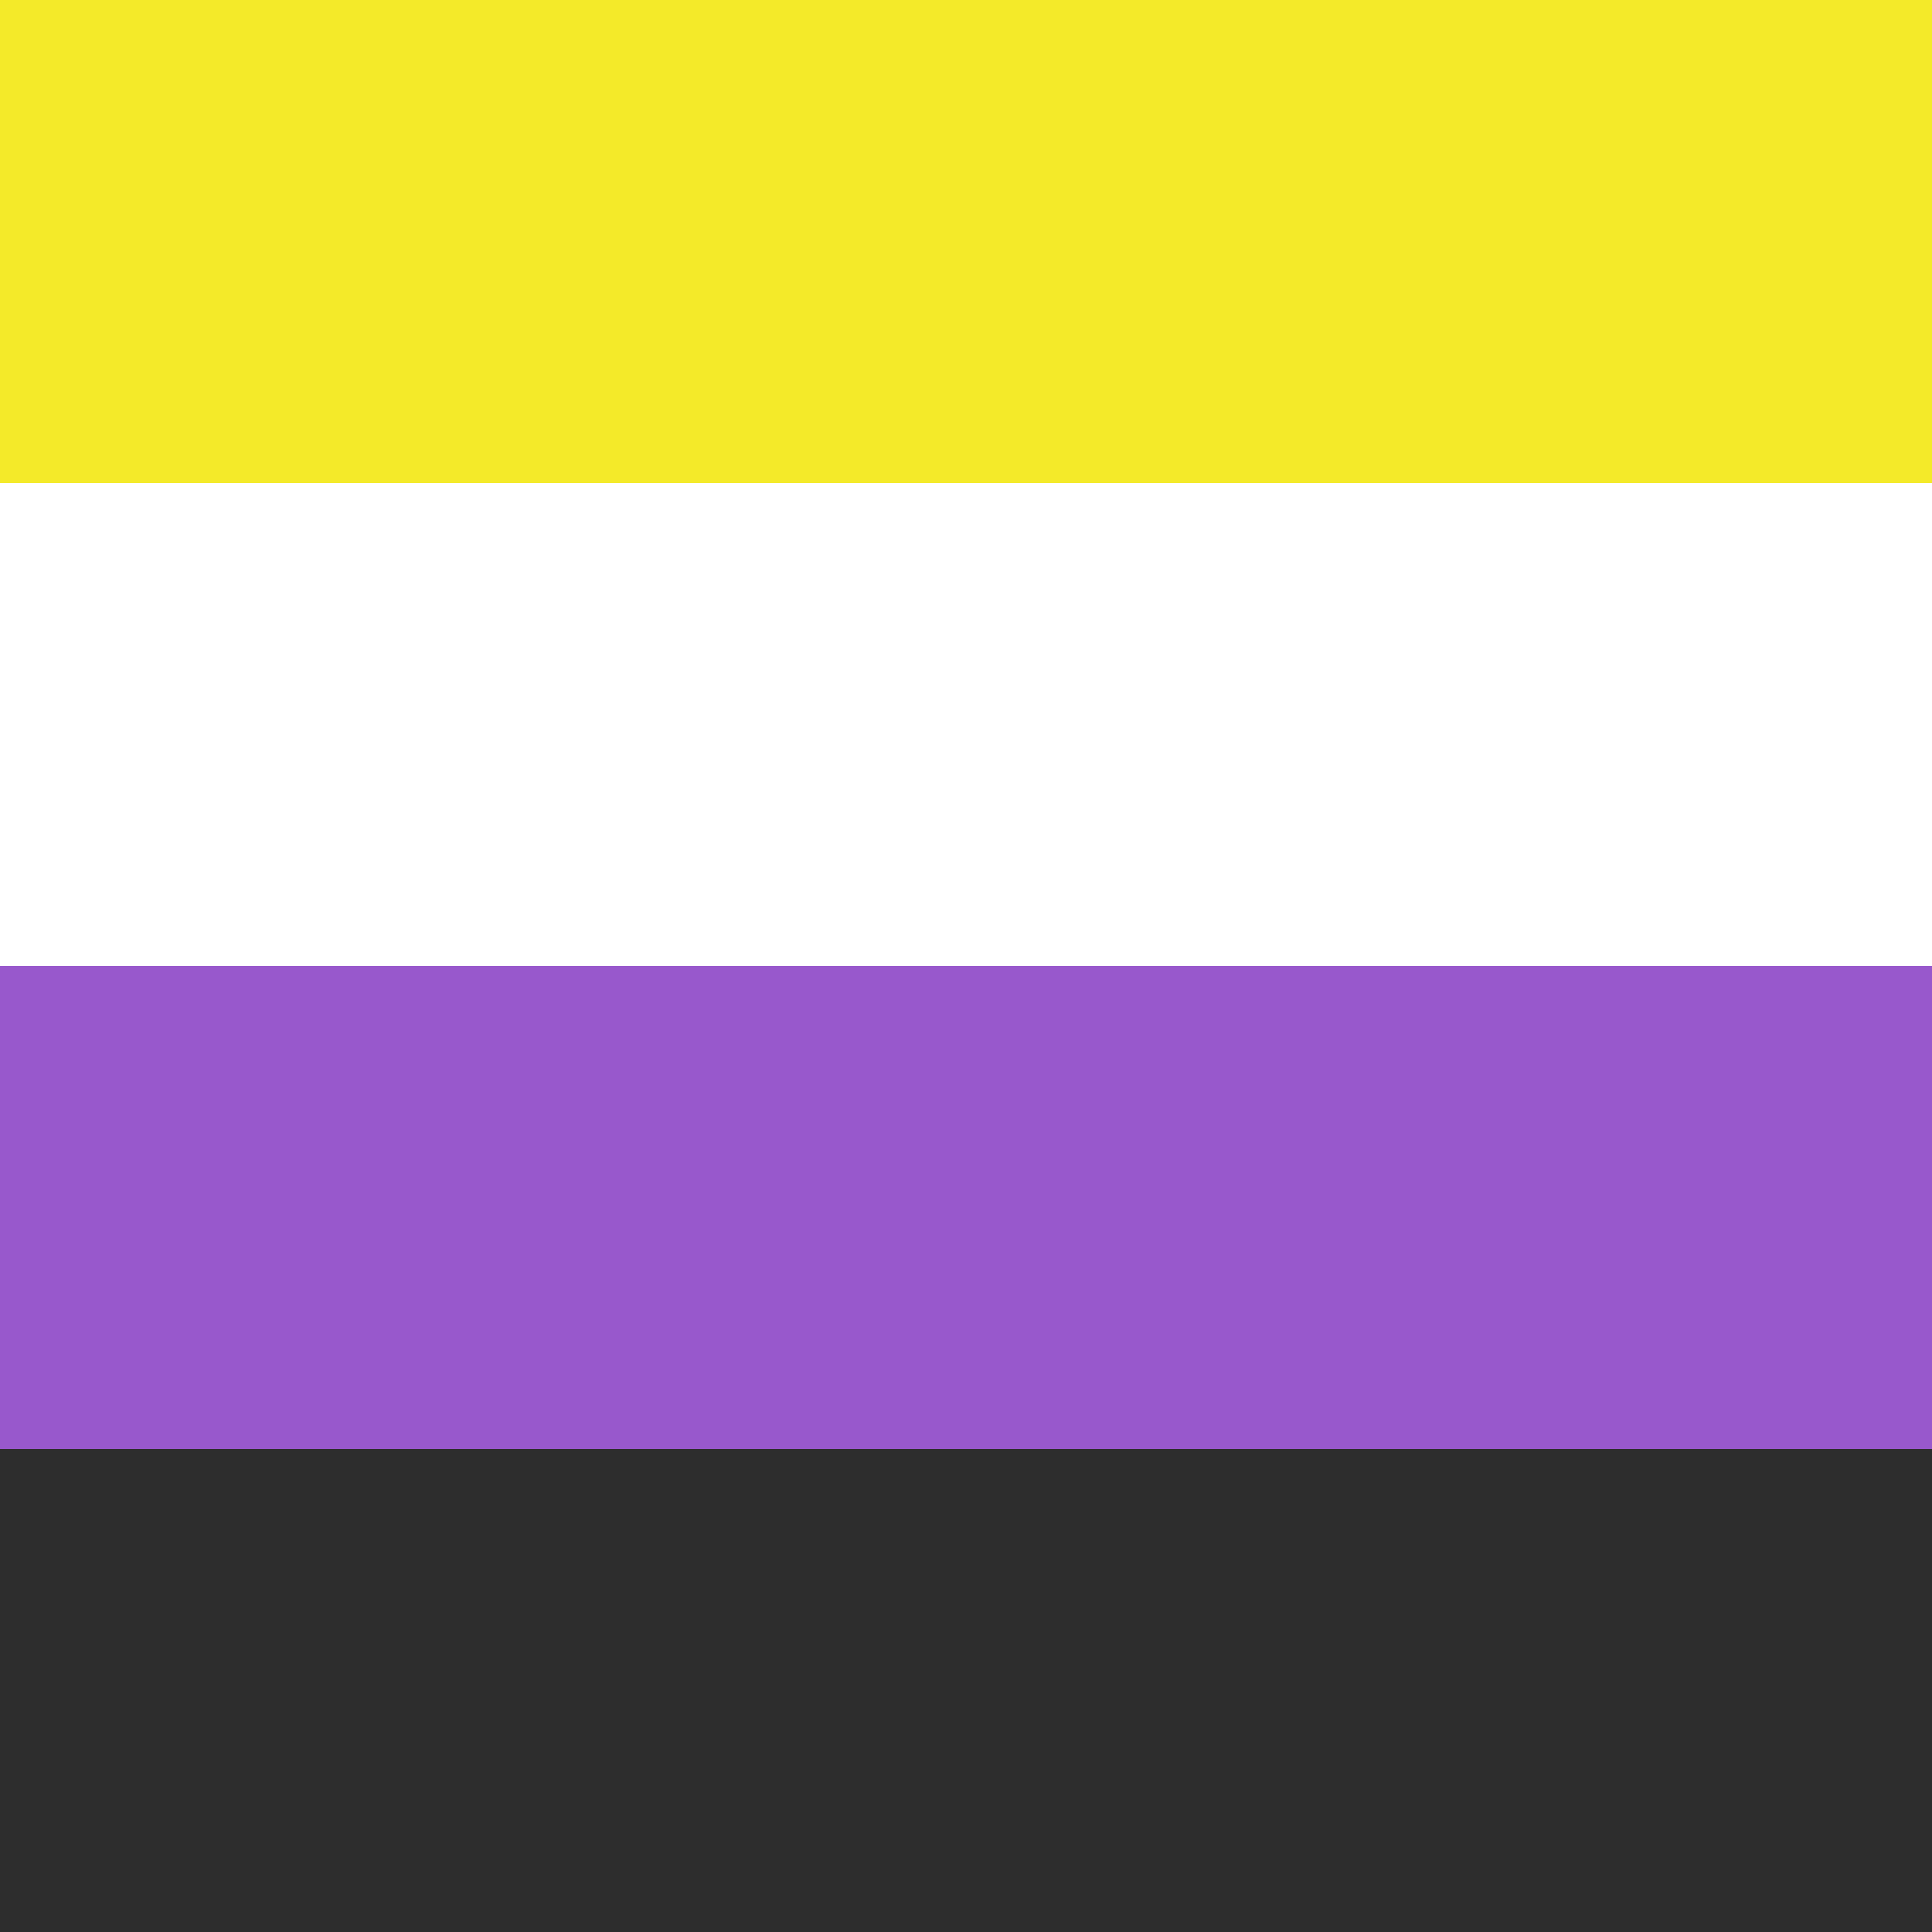
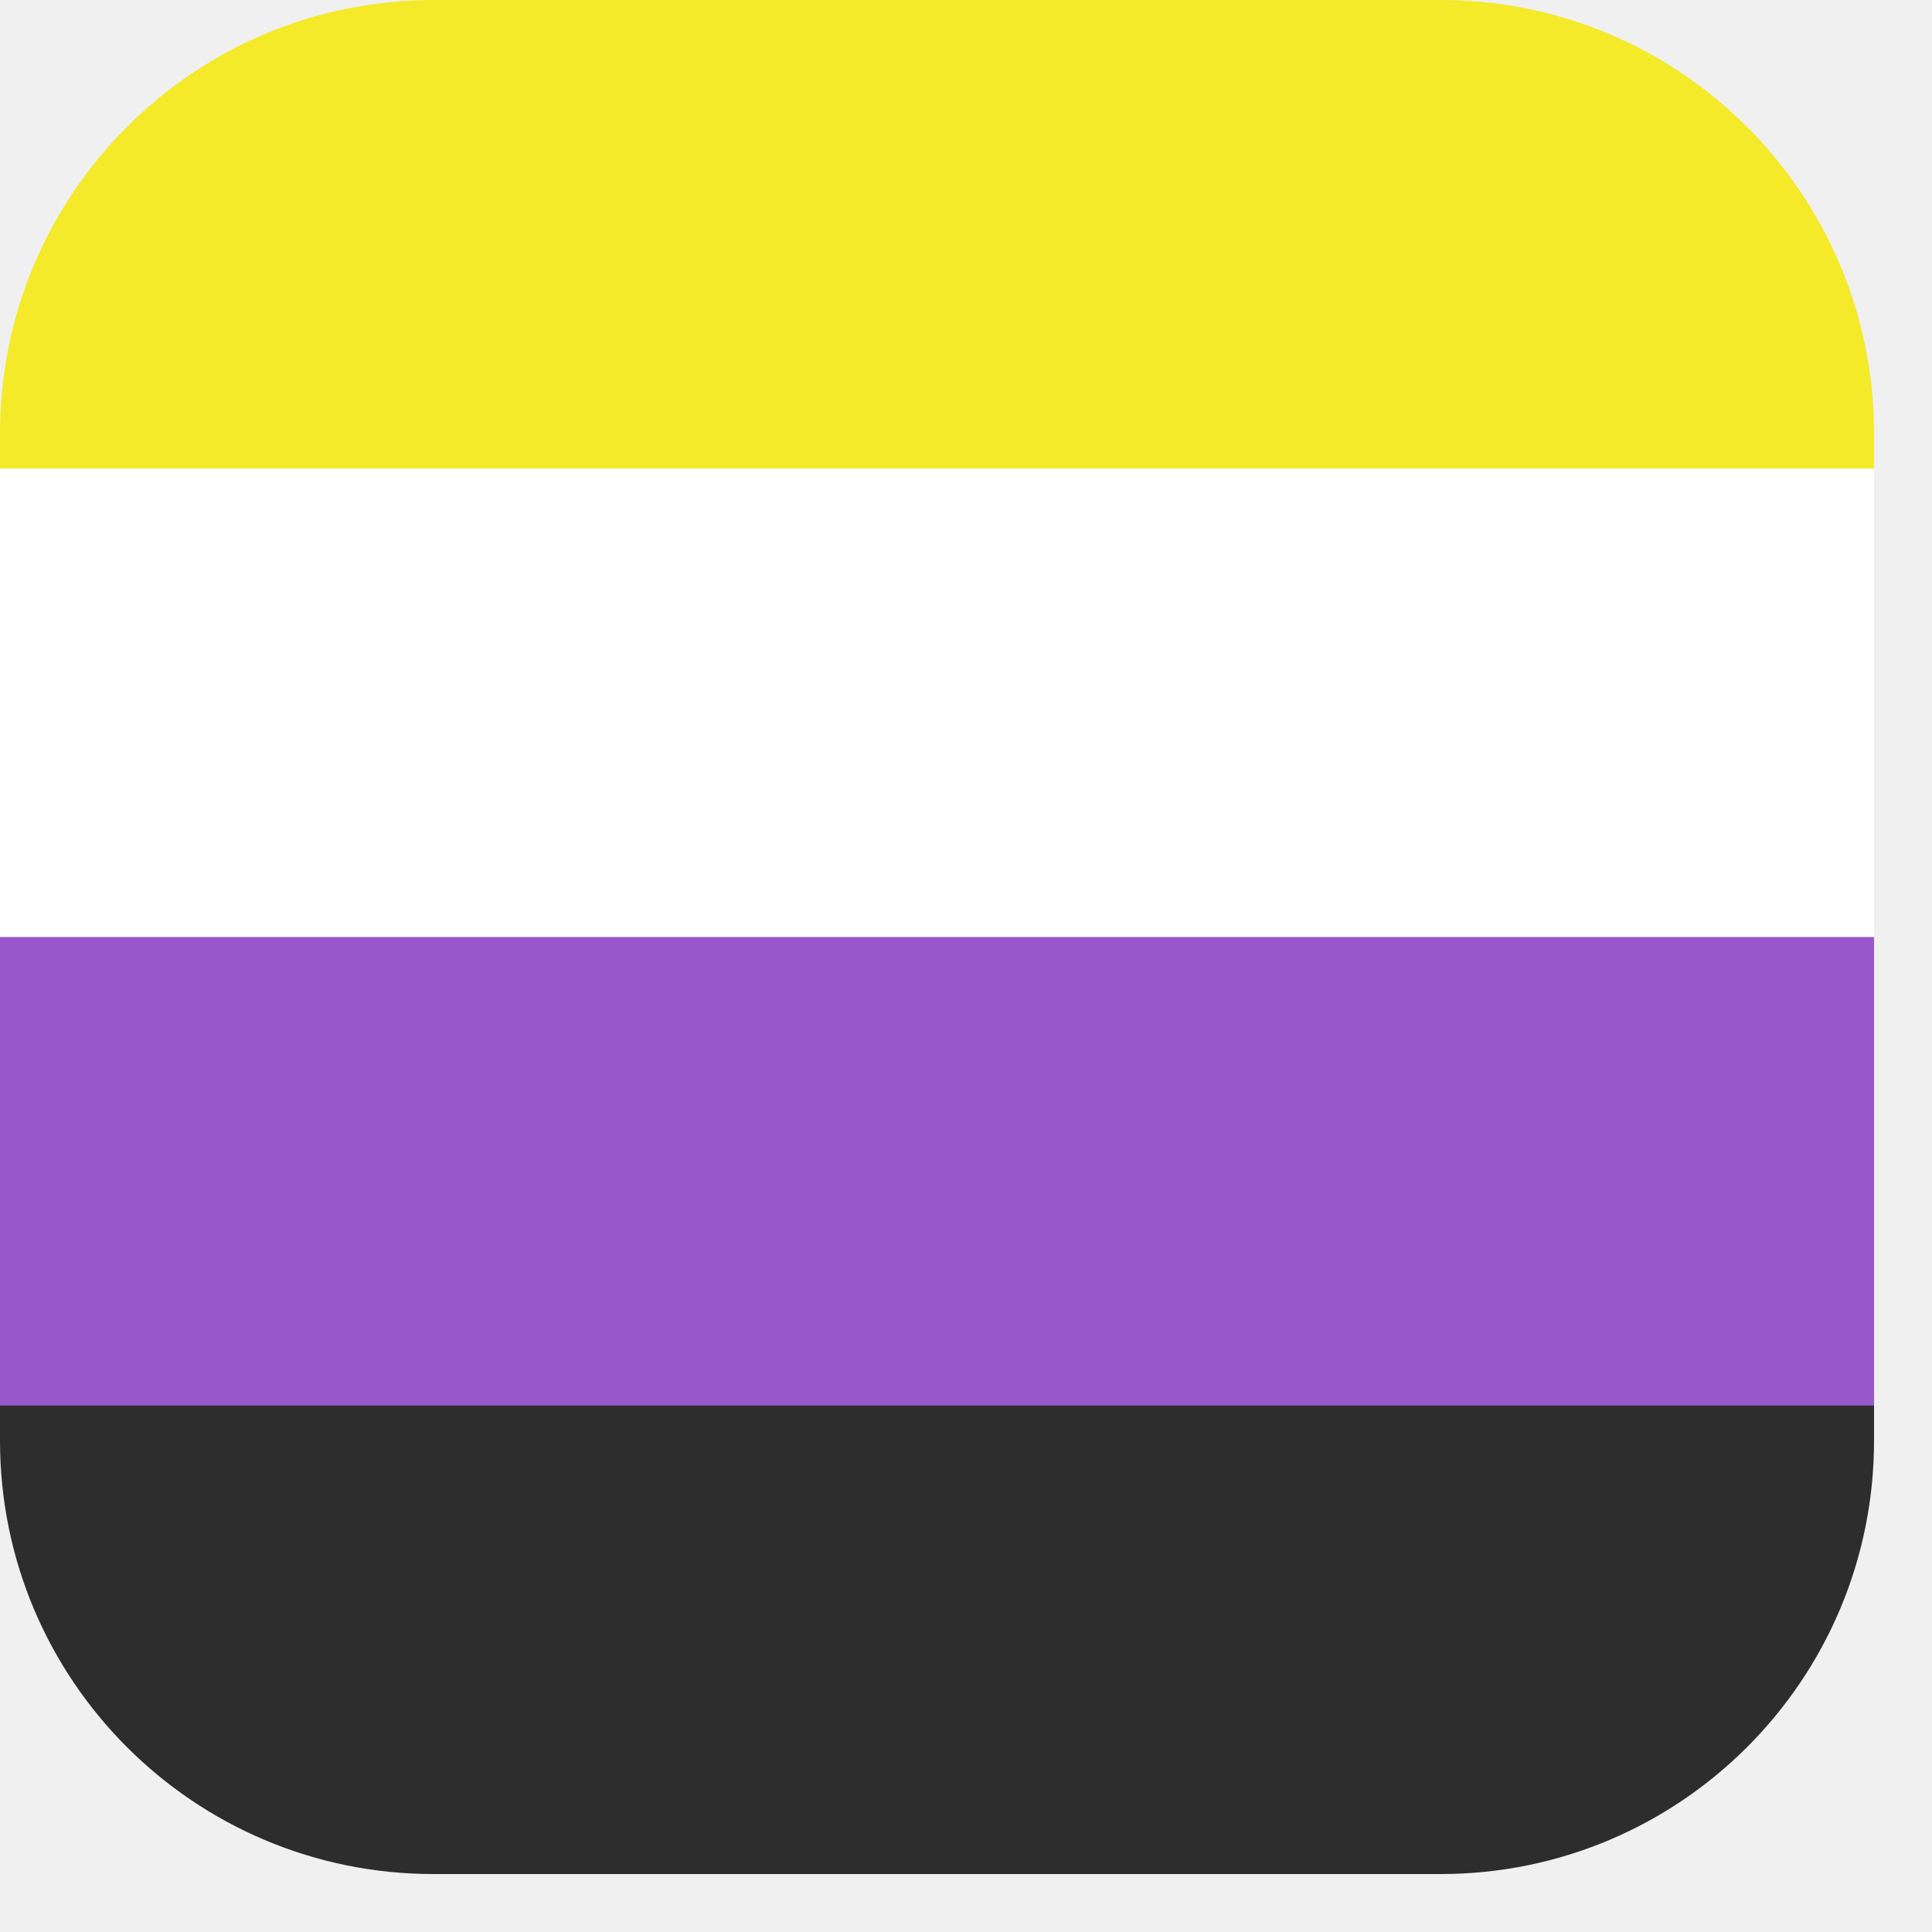
<svg xmlns="http://www.w3.org/2000/svg" width="128" height="128" viewBox="0 0 4 4">
-   <g clip-path="rect(0 4 4 0 round 0.5px)">
+   <mask id="m">
+     <rect width="4" height="4" fill="#fff" rx="0.925" />
+   </mask>
+   <g mask="url(#m)" transform="scale(0.97)" transform-origin="center">
    <rect width="4" height="4" fill="#2d2d2d" />
    <rect width="4" height="3" fill="#9858cc" />
    <rect width="4" height="2" fill="#ffffff" />
    <rect width="4" height="1" fill="#f4ea29" />
  </g>
</svg>
